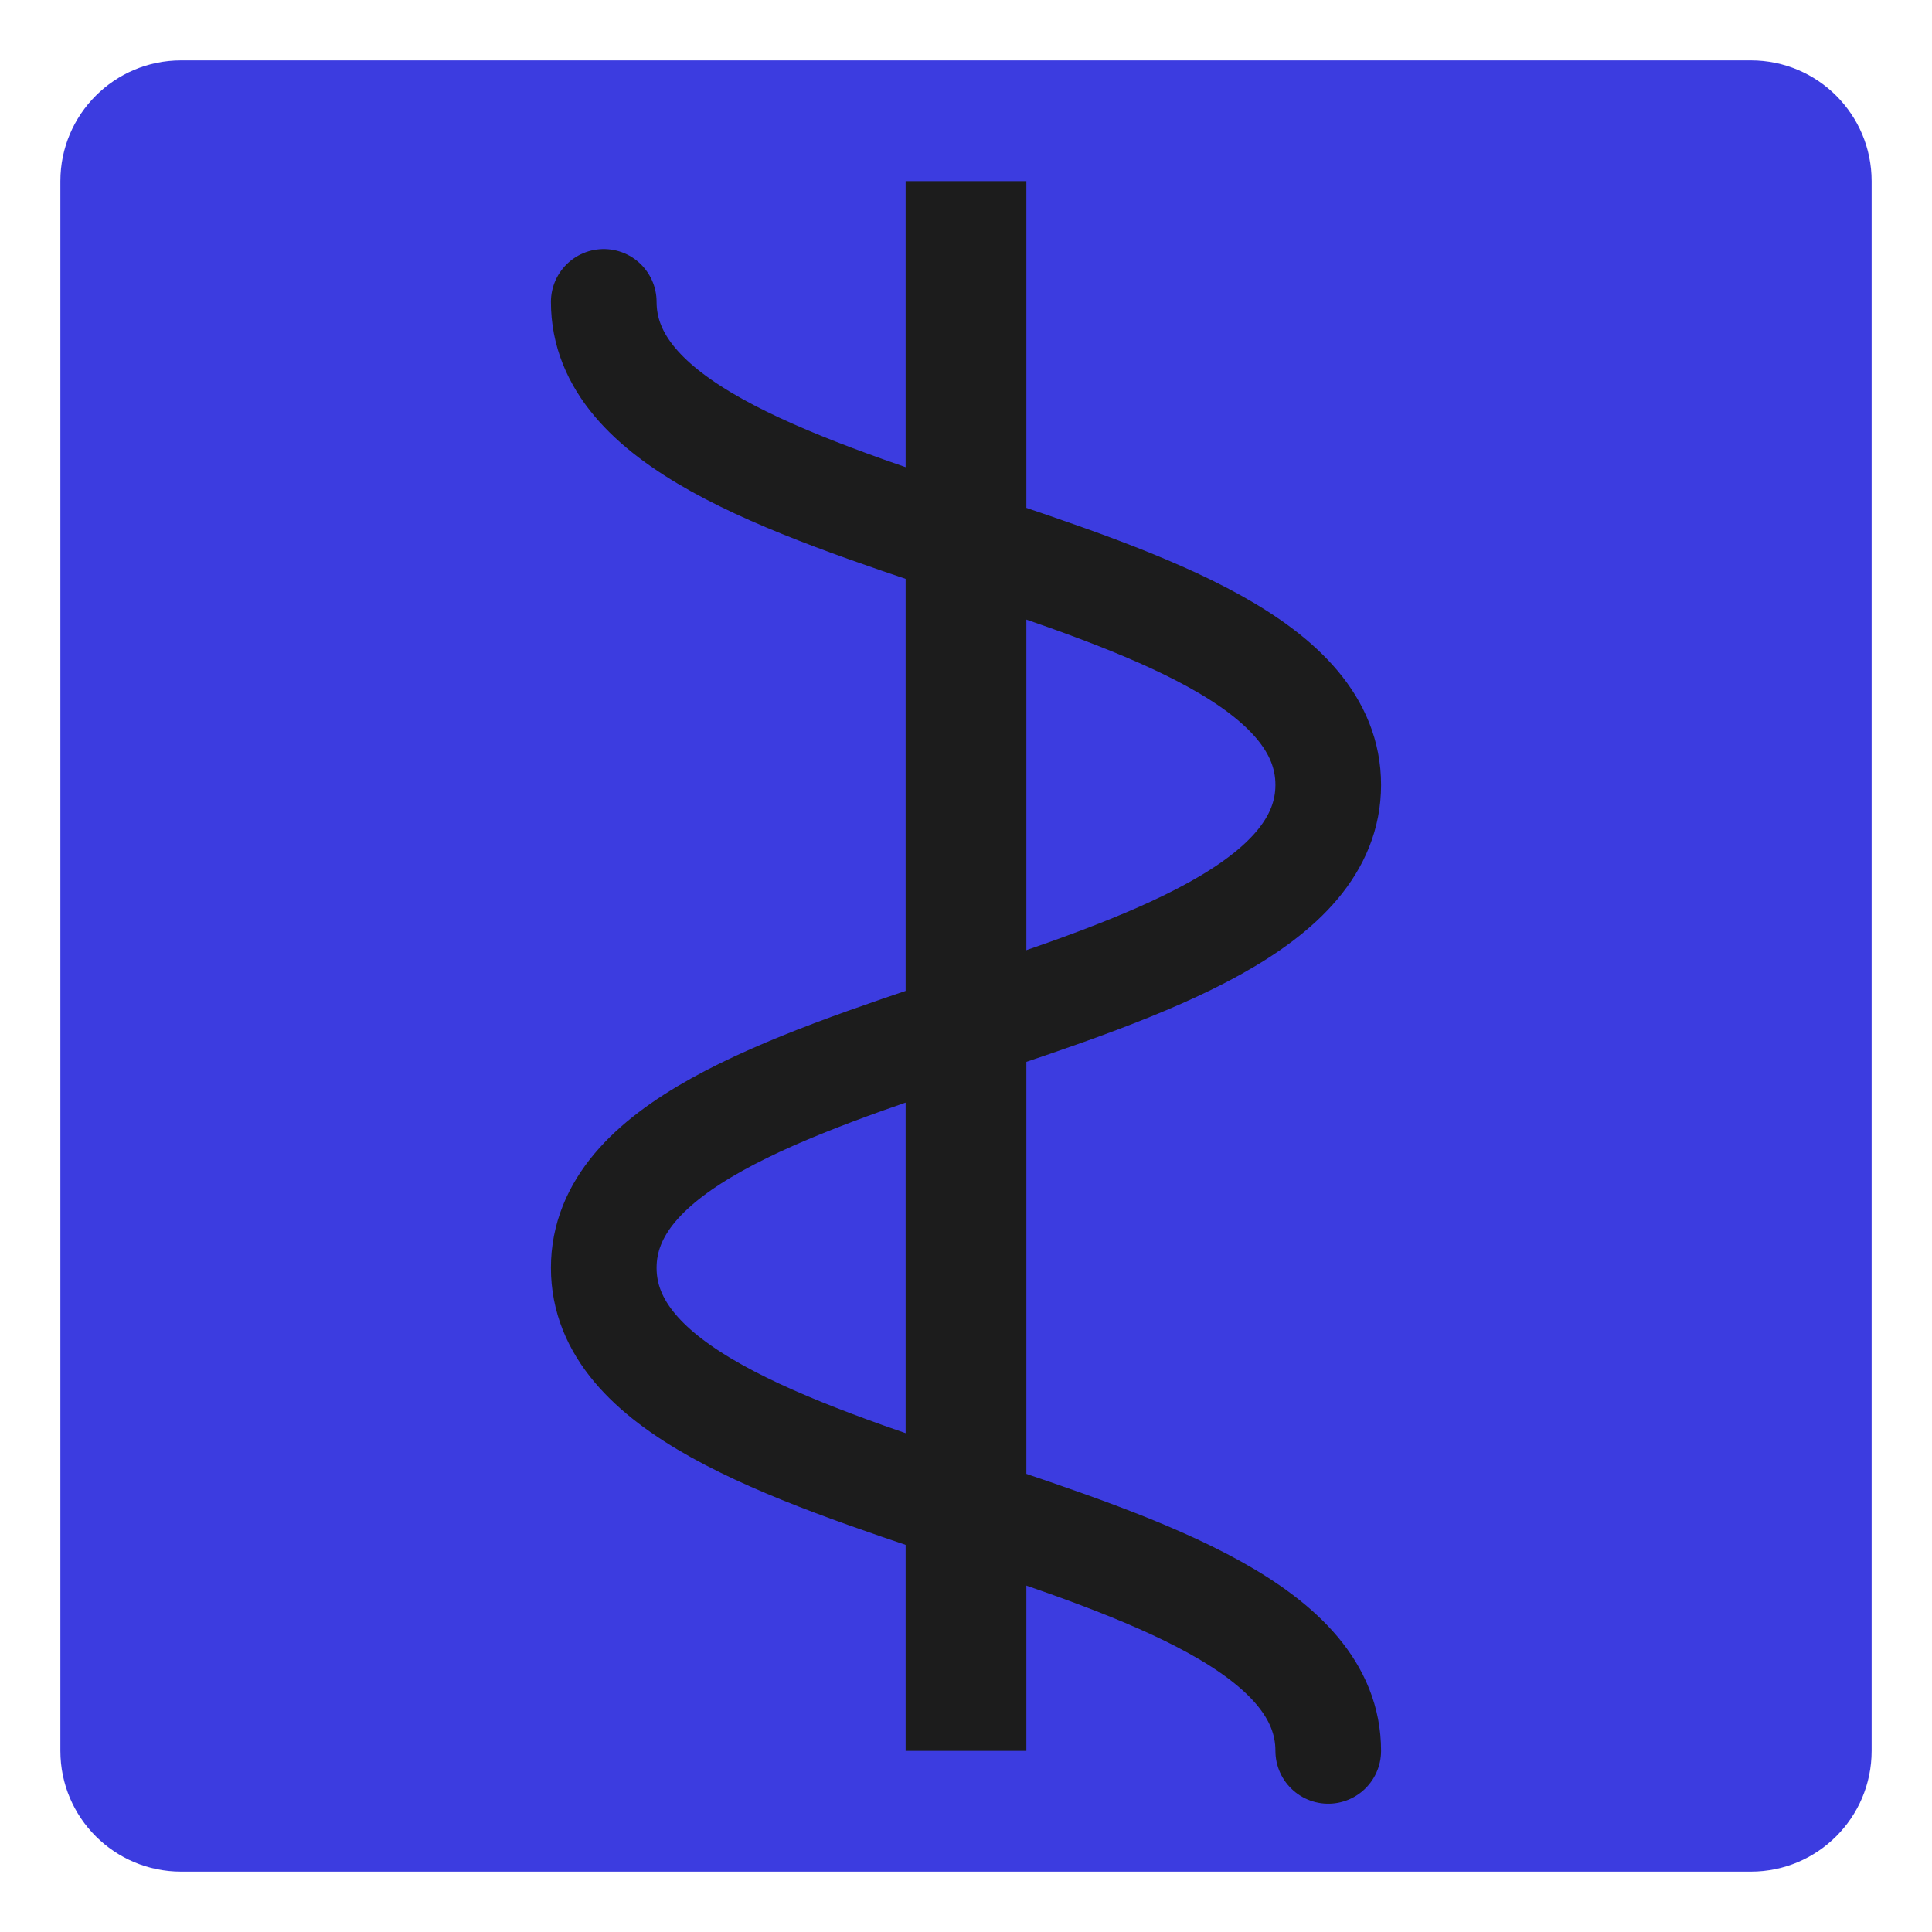
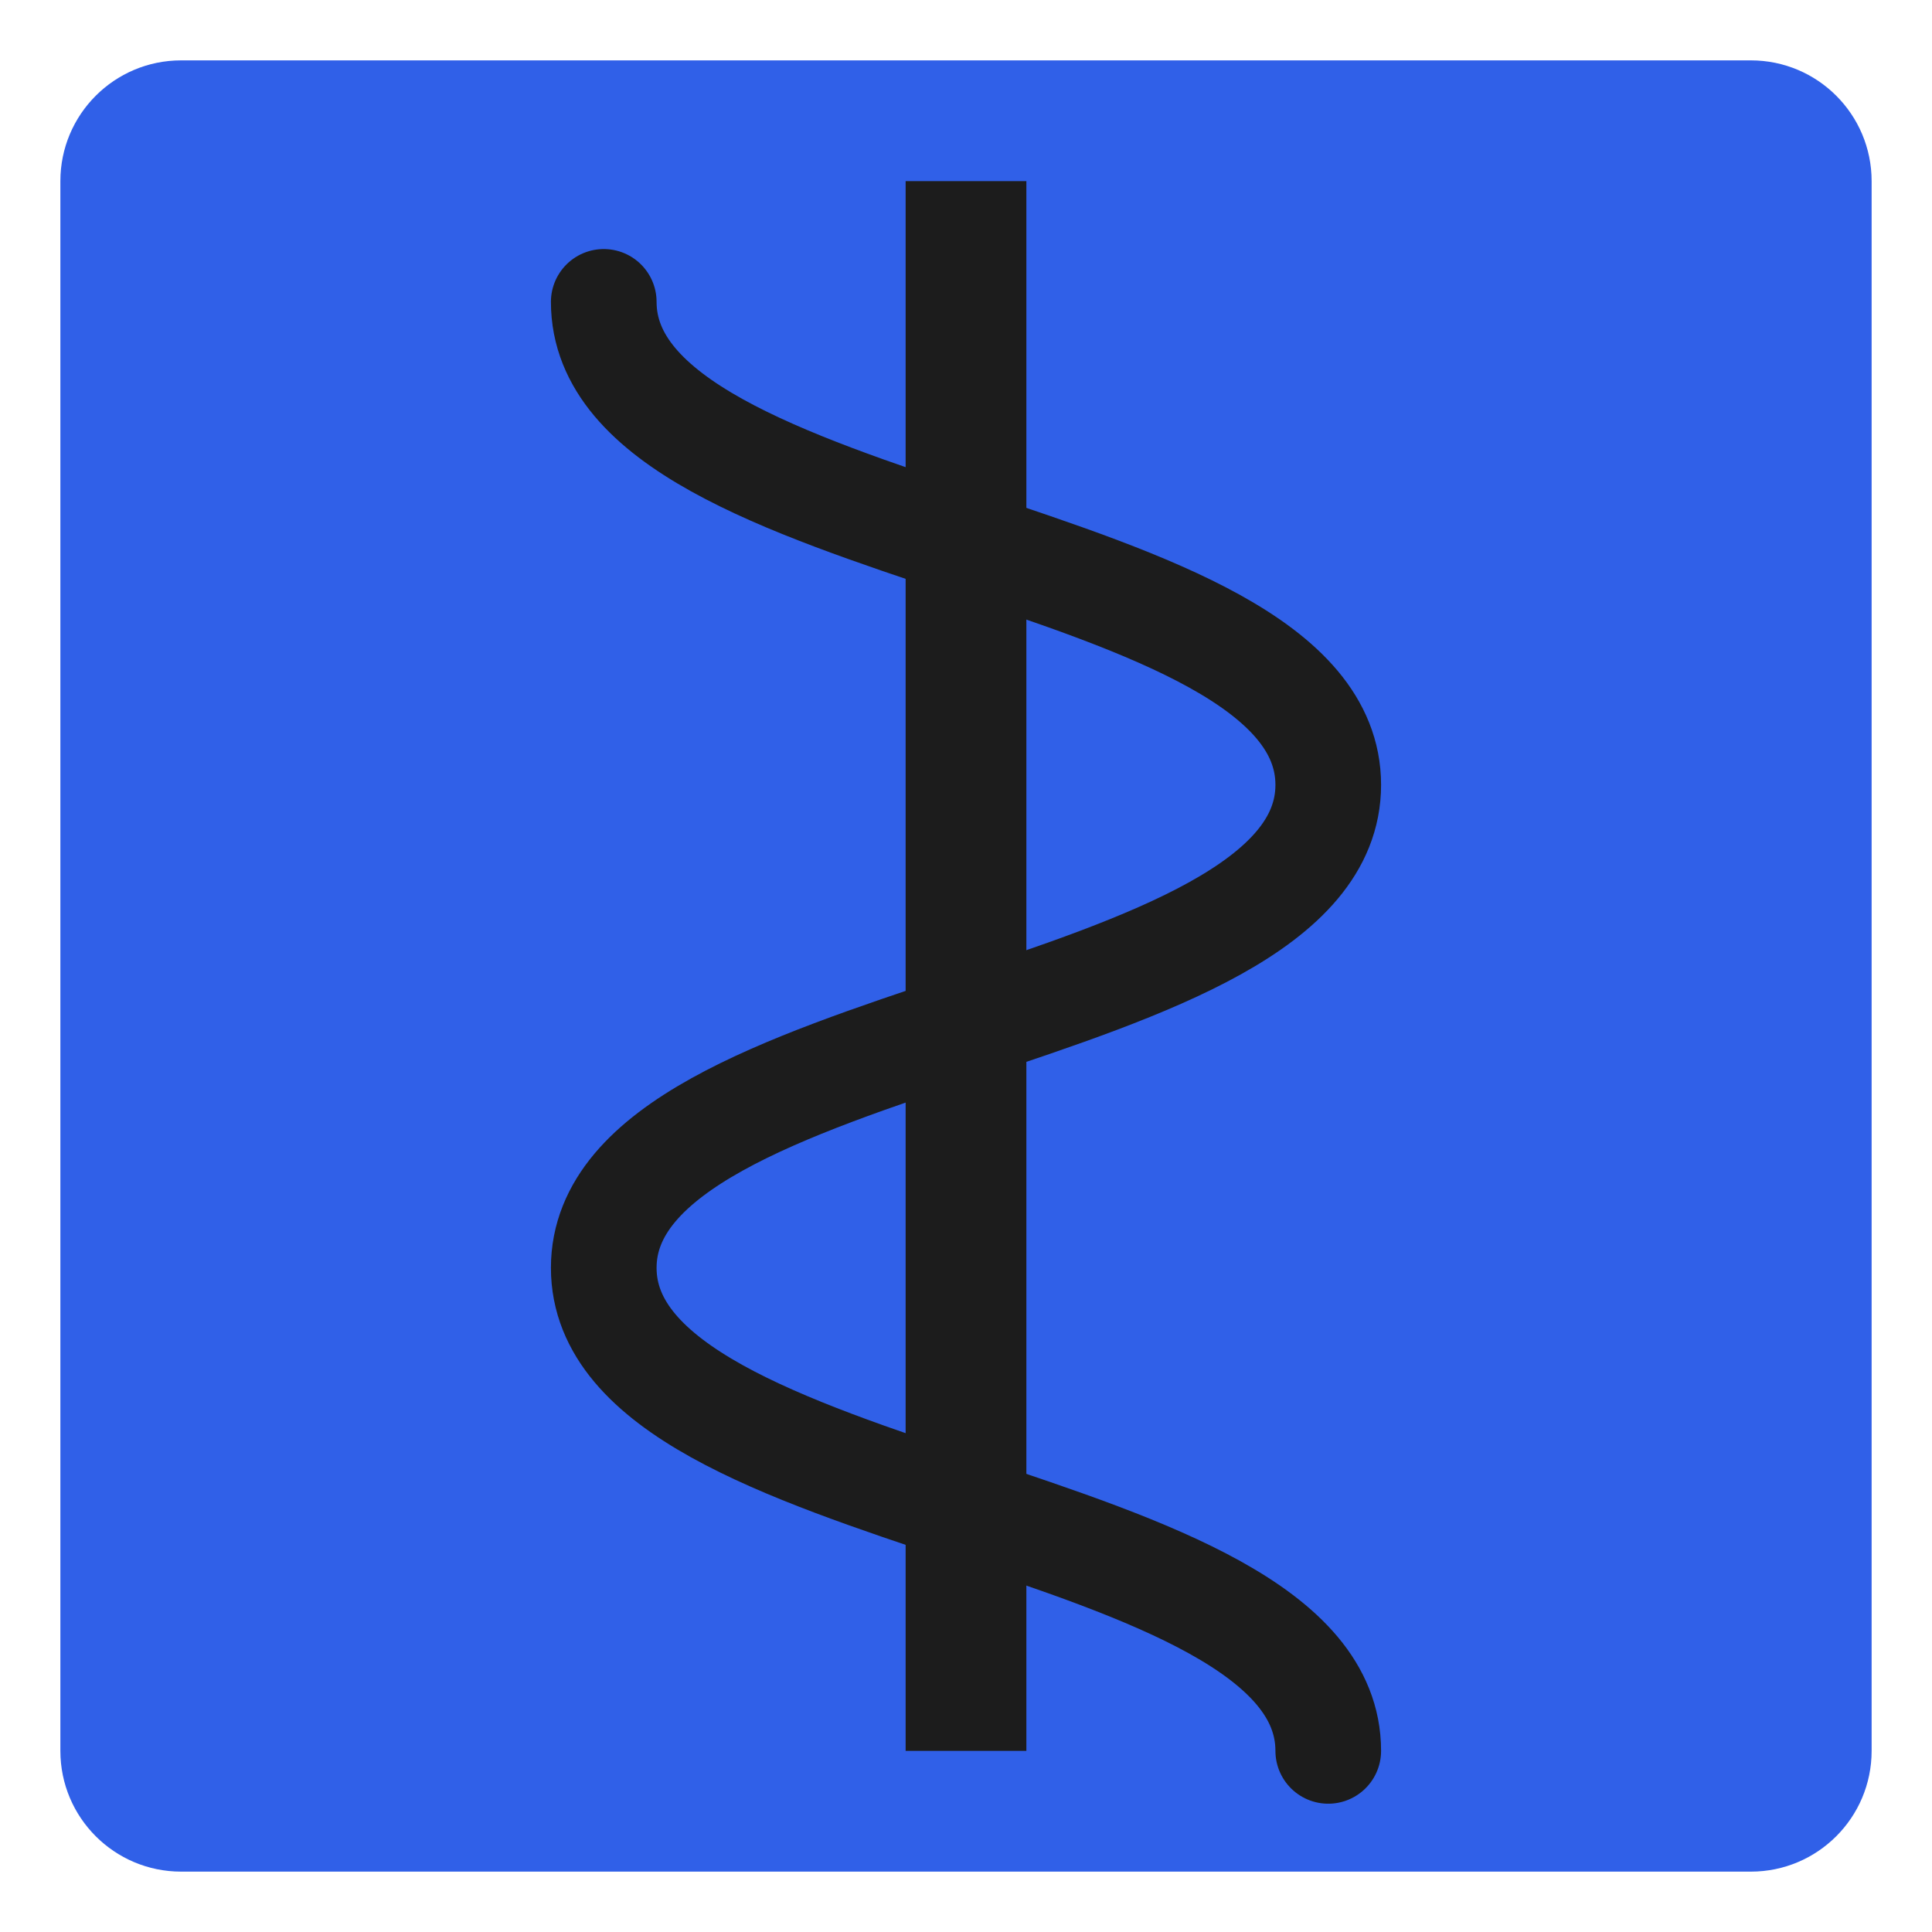
<svg xmlns="http://www.w3.org/2000/svg" width="64" height="64" viewBox="0 0 64 64">
-   <rect x="2" y="2" width="60" height="60" rx="4" fill="#3c3ce0" />
+   <rect x="2" y="2" width="60" height="60" rx="4" fill="#3060e8" />
  <path d="M32,6 V58" stroke="#1c1c1c" stroke-width="4" fill="none" />
  <path d="M20,10 C20,18 44,18 44,26 C44,34 20,34 20,42 C20,50 44,50 44,58" stroke="#1c1c1c" stroke-width="3.5" fill="none" stroke-linecap="round" />
</svg>
